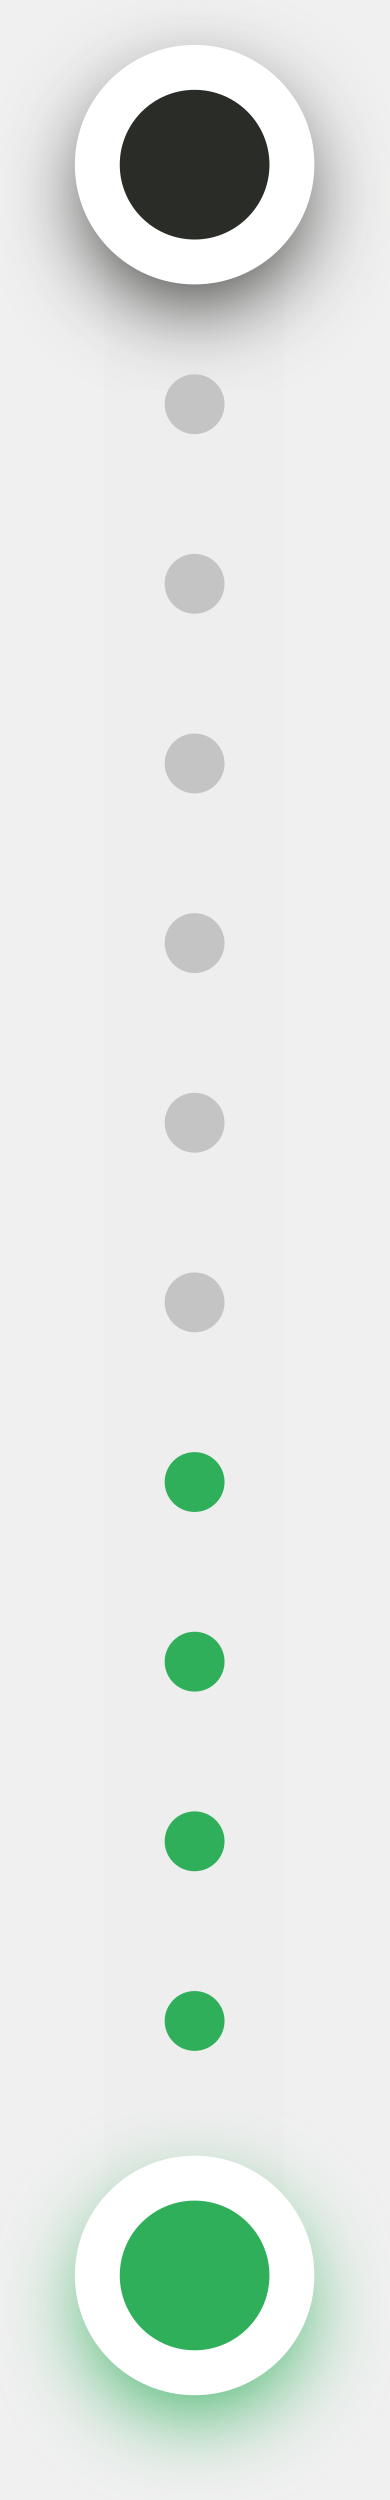
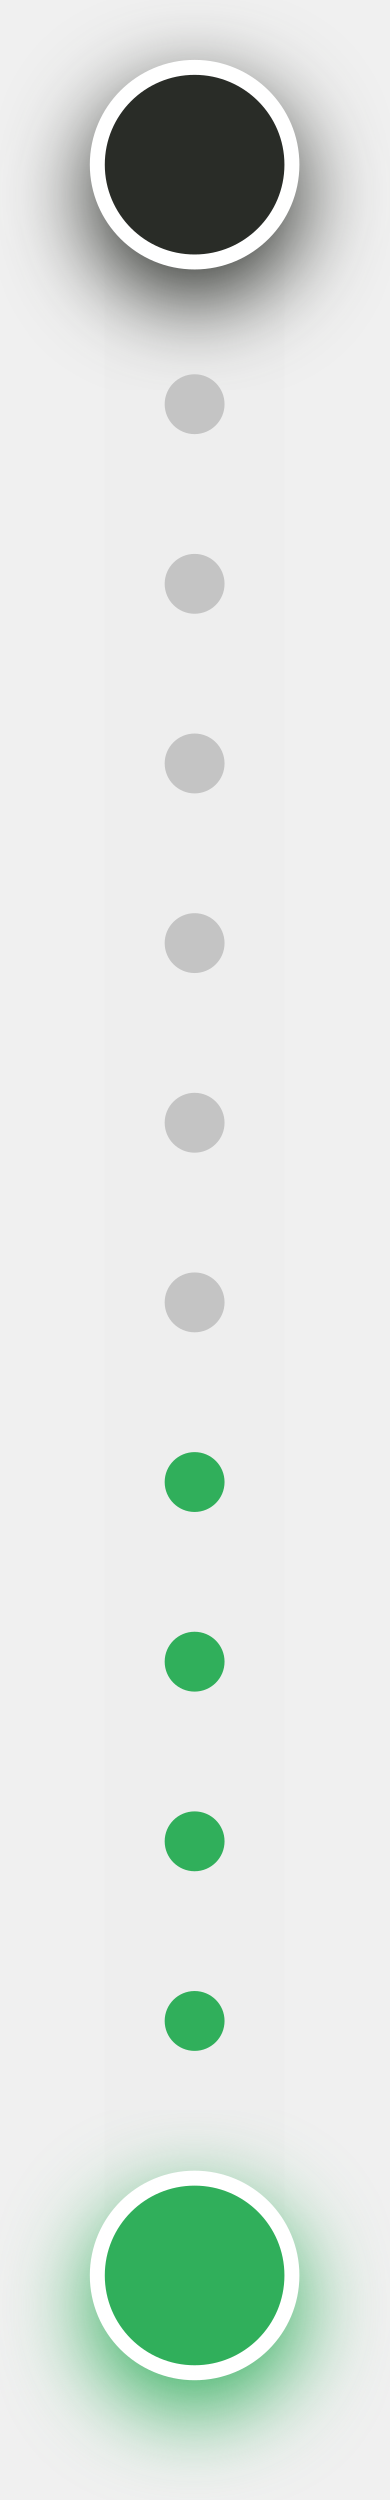
<svg xmlns="http://www.w3.org/2000/svg" width="26" height="167" viewBox="0 0 26 167" fill="none">
  <rect x="7" y="5" width="12" height="151" rx="6" fill="#EEEEEE" />
  <g filter="url(#filter0_f_115_1118)">
    <rect x="6" y="6" width="14" height="14" rx="7" fill="#292C27" />
  </g>
-   <rect x="6.5" y="4.5" width="13" height="13" rx="6.5" fill="#292C27" stroke="white" stroke-width="3" />
+   <rect x="6.5" y="4.5" width="13" height="13" rx="6.5" fill="#292C27" stroke="white" strokeWidth="3" />
  <rect x="11" y="25" width="4" height="4" rx="2" fill="#C4C4C4" />
  <rect x="11" y="37" width="4" height="4" rx="2" fill="#C4C4C4" />
  <rect x="11" y="49" width="4" height="4" rx="2" fill="#C4C4C4" />
  <rect x="11" y="61" width="4" height="4" rx="2" fill="#C4C4C4" />
  <rect x="11" y="73" width="4" height="4" rx="2" fill="#C4C4C4" />
  <rect x="11" y="85" width="4" height="4" rx="2" fill="#C4C4C4" />
  <rect x="11" y="97" width="4" height="4" rx="2" fill="#30AF5B" />
  <rect x="11" y="109" width="4" height="4" rx="2" fill="#30AF5B" />
  <rect x="11" y="121" width="4" height="4" rx="2" fill="#30AF5B" />
  <rect x="11" y="133" width="4" height="4" rx="2" fill="#30AF5B" />
  <g filter="url(#filter1_f_115_1118)">
    <rect x="6" y="147" width="14" height="14" rx="7" fill="#30AF5B" />
  </g>
-   <rect x="6.5" y="145.5" width="13" height="13" rx="6.5" fill="#30AF5B" stroke="white" stroke-width="3" />
+   <rect x="6.5" y="145.5" width="13" height="13" rx="6.5" fill="#30AF5B" stroke="white" strokeWidth="3" />
  <defs>
    <filter id="filter0_f_115_1118" x="0" y="0" width="26" height="26" filterUnits="userSpaceOnUse" color-interpolation-filters="sRGB">
      <feFlood flood-opacity="0" result="BackgroundImageFix" />
      <feBlend mode="normal" in="SourceGraphic" in2="BackgroundImageFix" result="shape" />
      <feGaussianBlur stdDeviation="3" result="effect1_foregroundBlur_115_1118" />
    </filter>
    <filter id="filter1_f_115_1118" x="0" y="141" width="26" height="26" filterUnits="userSpaceOnUse" color-interpolation-filters="sRGB">
      <feFlood flood-opacity="0" result="BackgroundImageFix" />
      <feBlend mode="normal" in="SourceGraphic" in2="BackgroundImageFix" result="shape" />
      <feGaussianBlur stdDeviation="3" result="effect1_foregroundBlur_115_1118" />
    </filter>
  </defs>
</svg>
